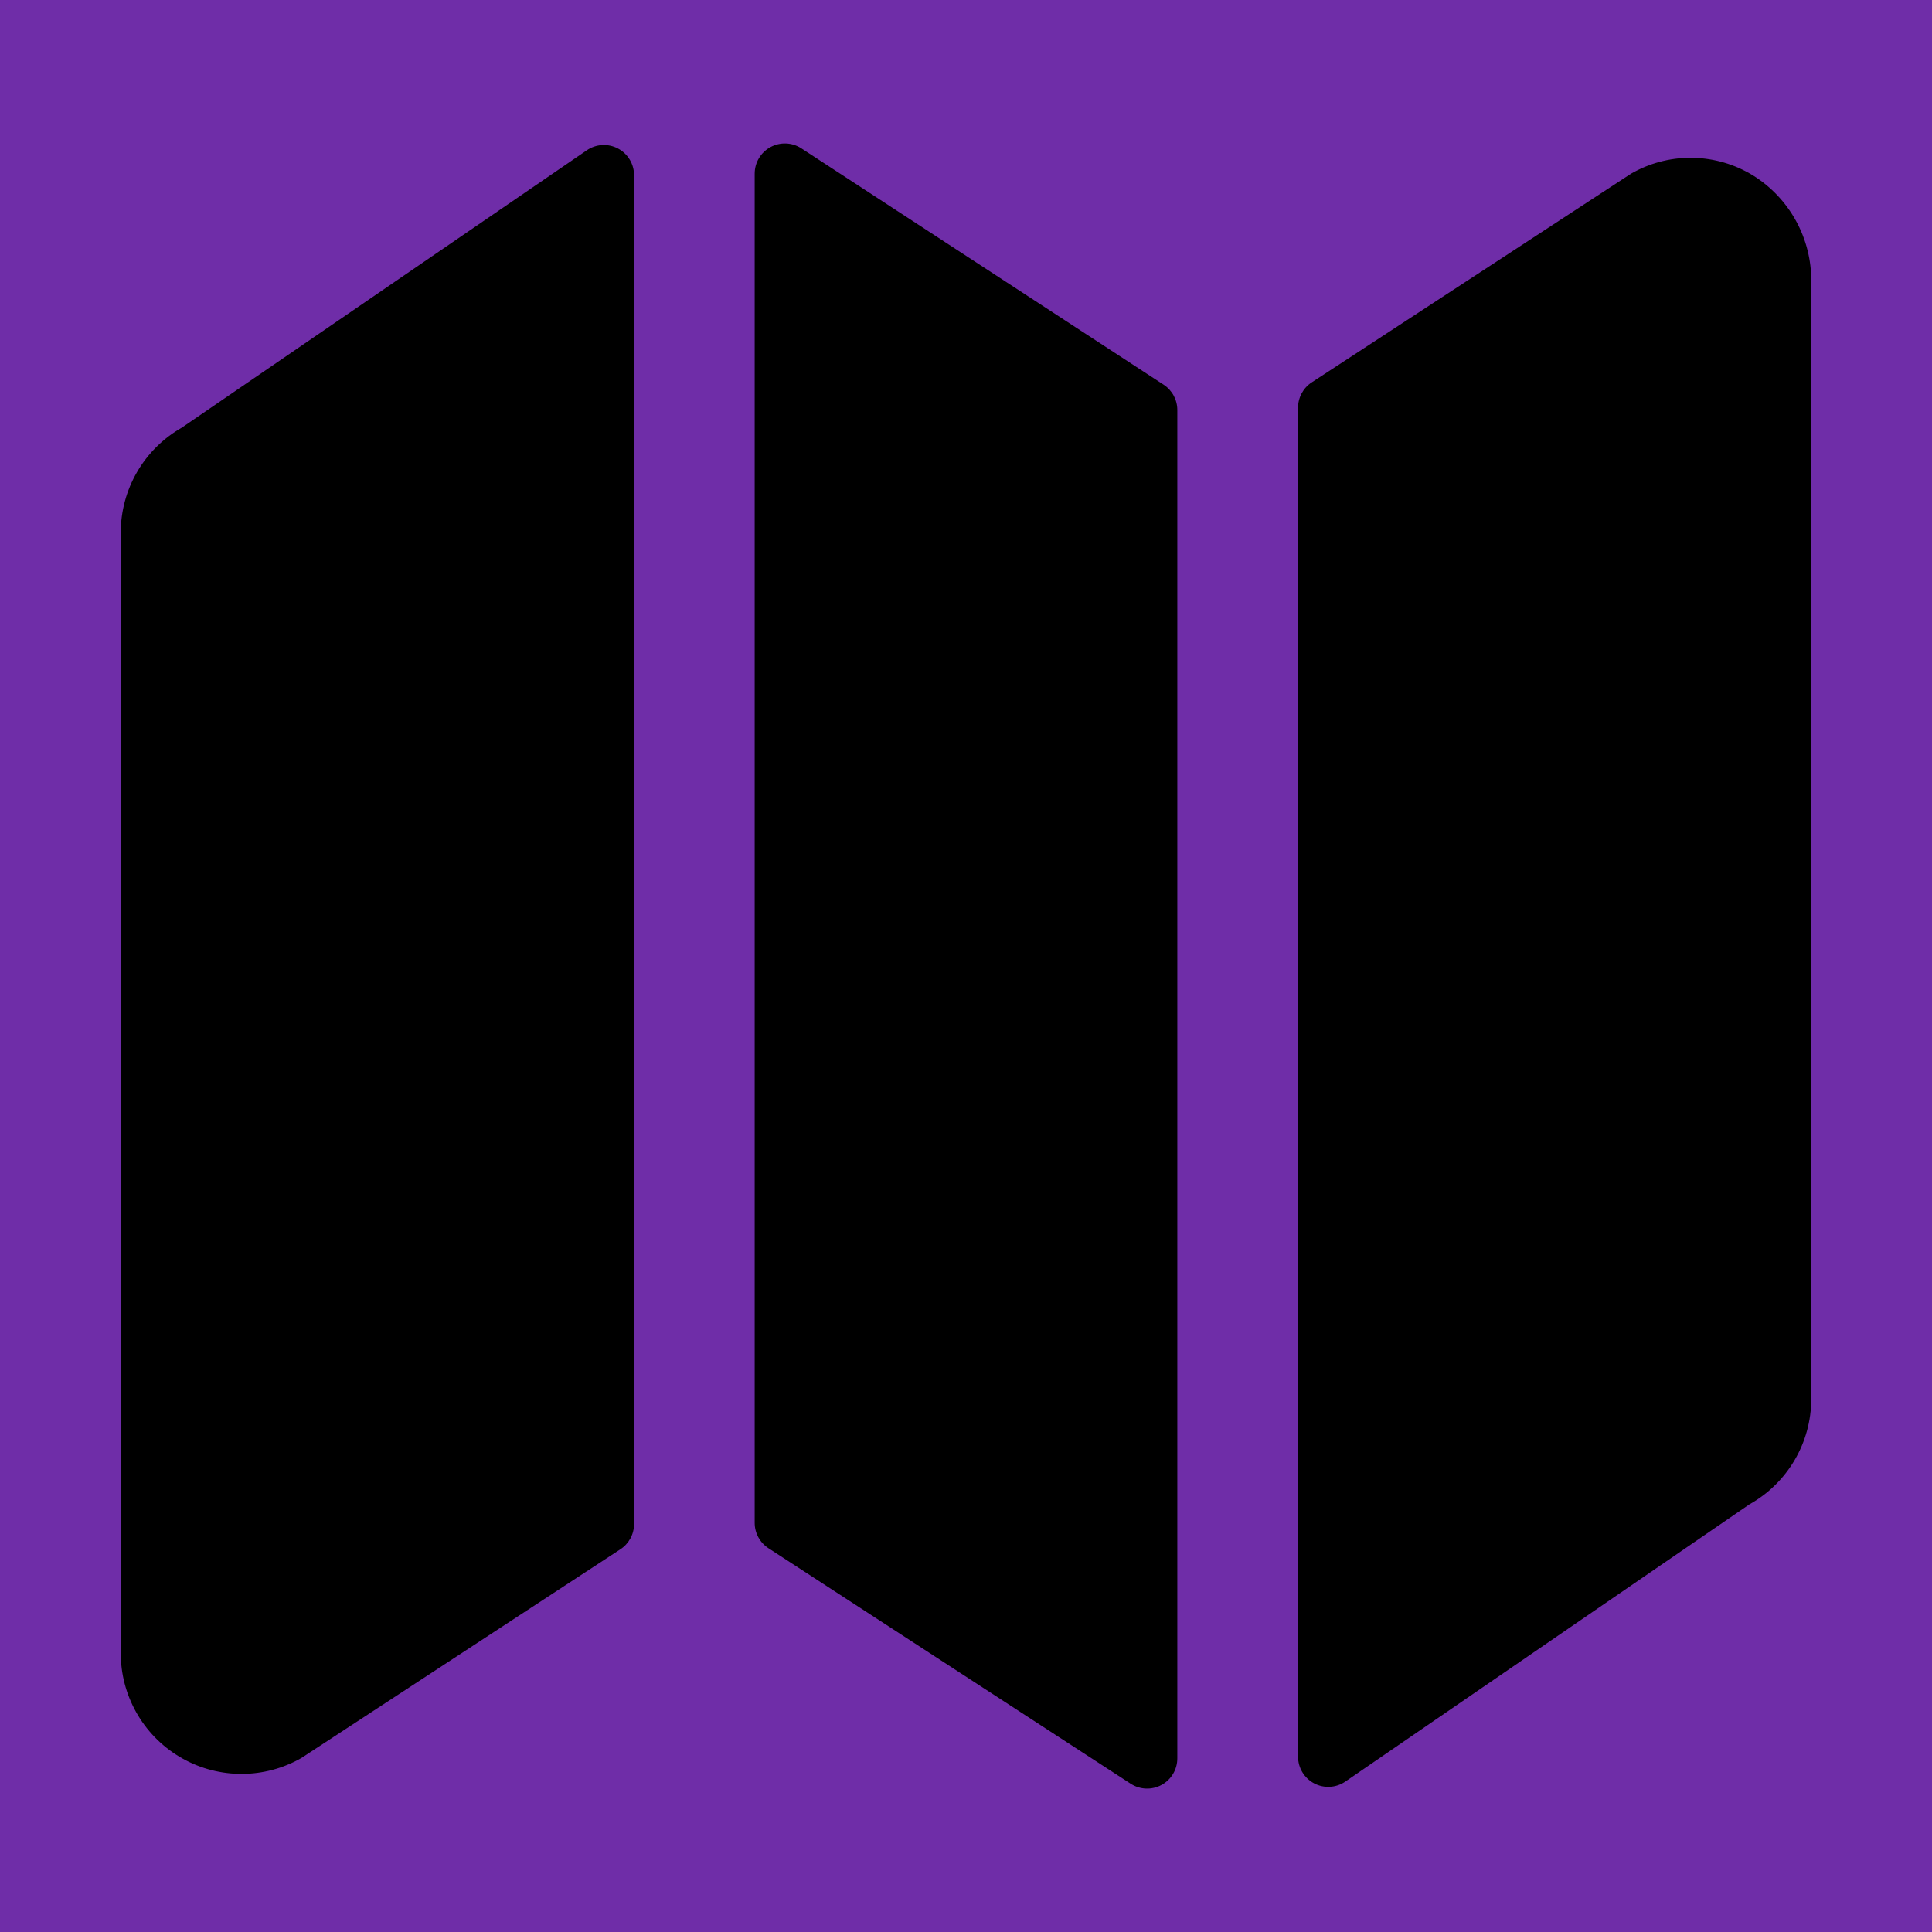
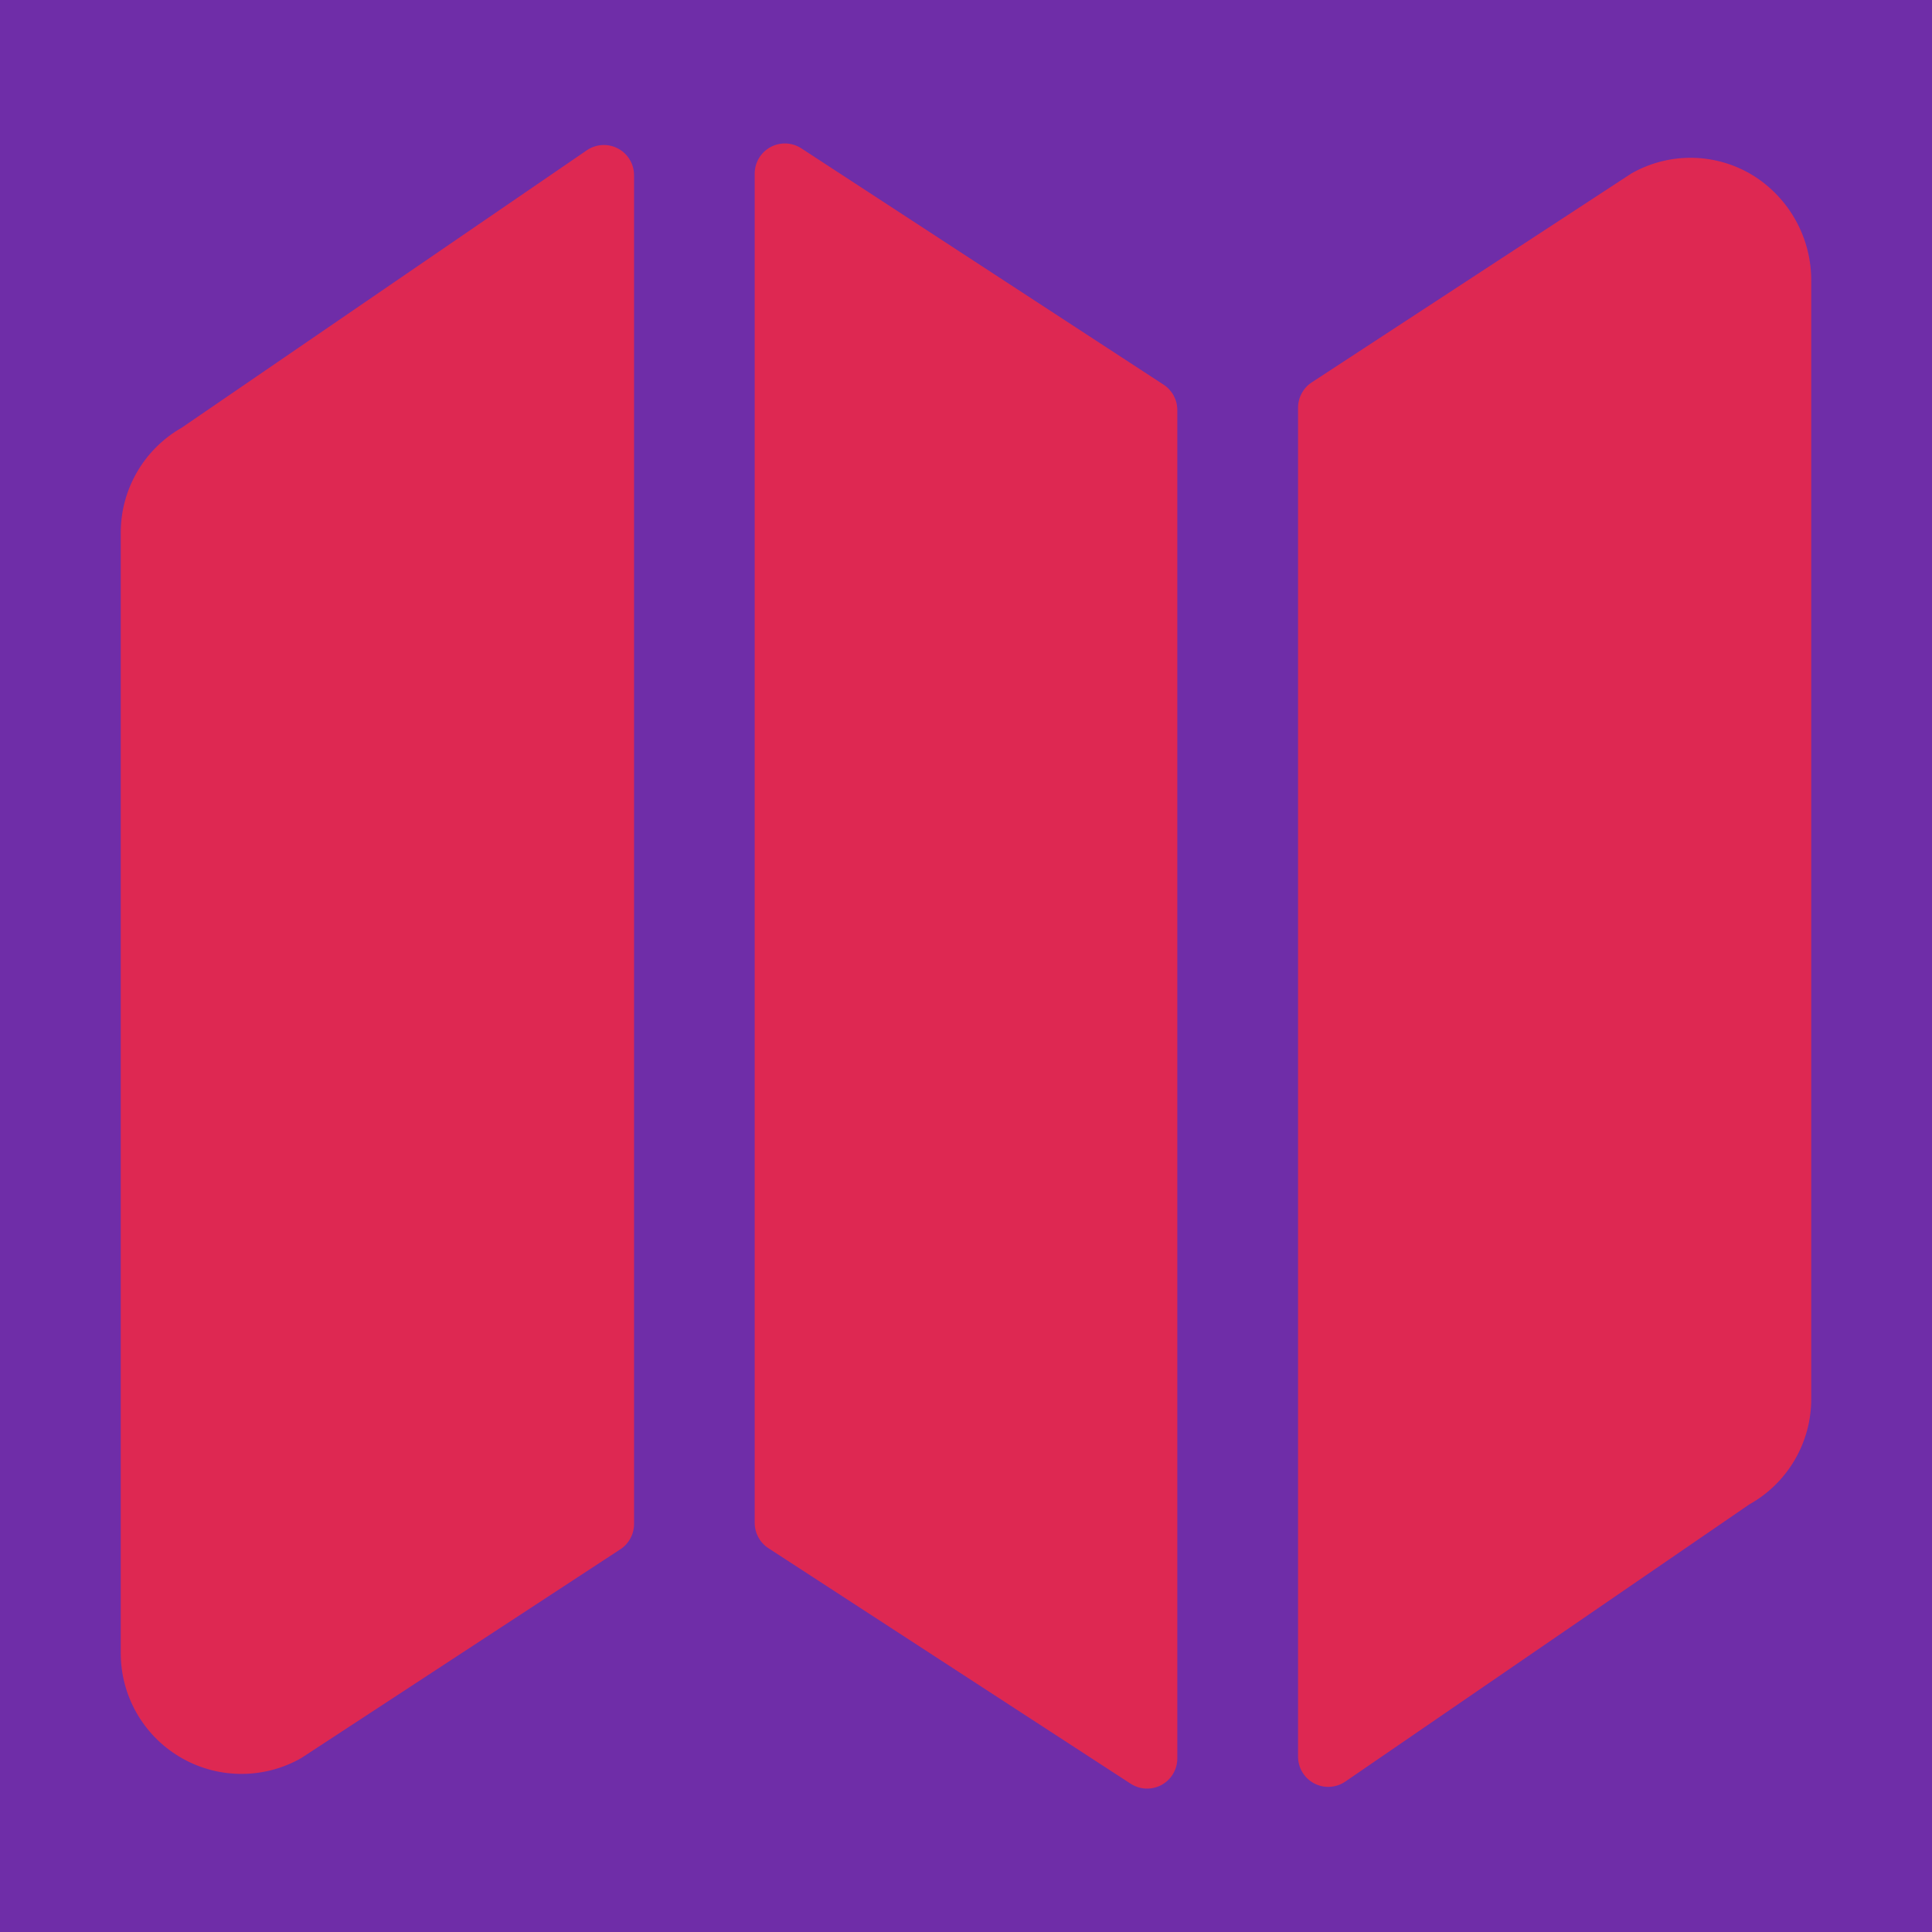
<svg xmlns="http://www.w3.org/2000/svg" class="ionicon" viewBox="0 0 512 512">
  <rect width="100%" height="100%" fill="#6F2DA8" />
-   <path fill="#000" d="M48.17 113.34A32 32 0 0032 141.24V438a32 32 0 0047 28.37c.43-.23.85-.47 1.26-.74l84.14-55.05a8 8 0 003.63-6.72V46.45a8 8 0 00-12.51-6.63zM212.36 39.31A8 8 0 00200 46v357.56a8 8 0 003.63 6.72l96 62.42A8 8 0 00312 466V108.67a8 8 0 00-3.64-6.73zM464.53 46.47a31.64 31.64 0 00-31.5-.88 12.07 12.07 0 00-1.25.74l-84.15 55a8 8 0 00-3.63 6.72v357.46a8 8 0 0012.52 6.63l107.07-73.46a32 32 0 0016.41-28v-296a32.76 32.76 0 00-15.47-28.21z" />
+   <path fill="#de2852" d="M48.17 113.34A32 32 0 0032 141.24V438a32 32 0 0047 28.37c.43-.23.85-.47 1.26-.74l84.14-55.05a8 8 0 003.63-6.72V46.45a8 8 0 00-12.51-6.63zM212.36 39.31A8 8 0 00200 46v357.56a8 8 0 003.63 6.72l96 62.42A8 8 0 00312 466V108.67a8 8 0 00-3.64-6.73zM464.53 46.47a31.64 31.64 0 00-31.5-.88 12.07 12.07 0 00-1.25.74l-84.15 55a8 8 0 00-3.63 6.72v357.46a8 8 0 0012.52 6.63l107.07-73.46a32 32 0 0016.41-28v-296a32.76 32.76 0 00-15.47-28.21z" />
</svg>
